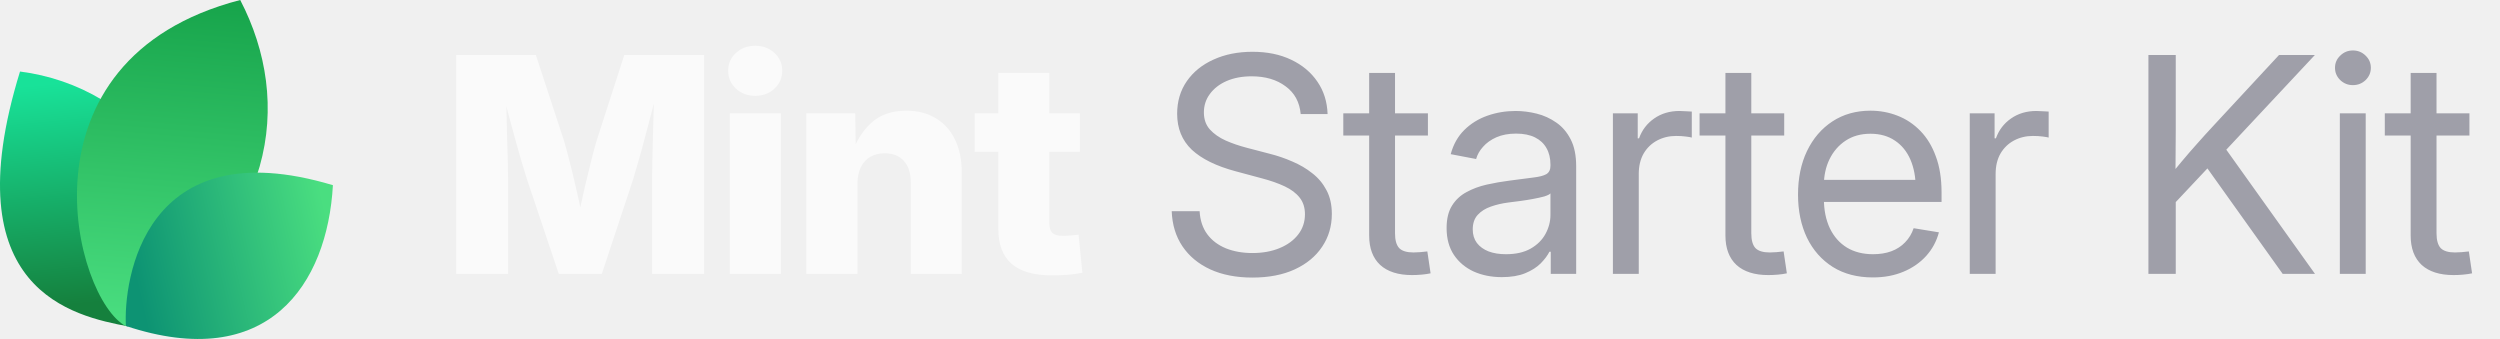
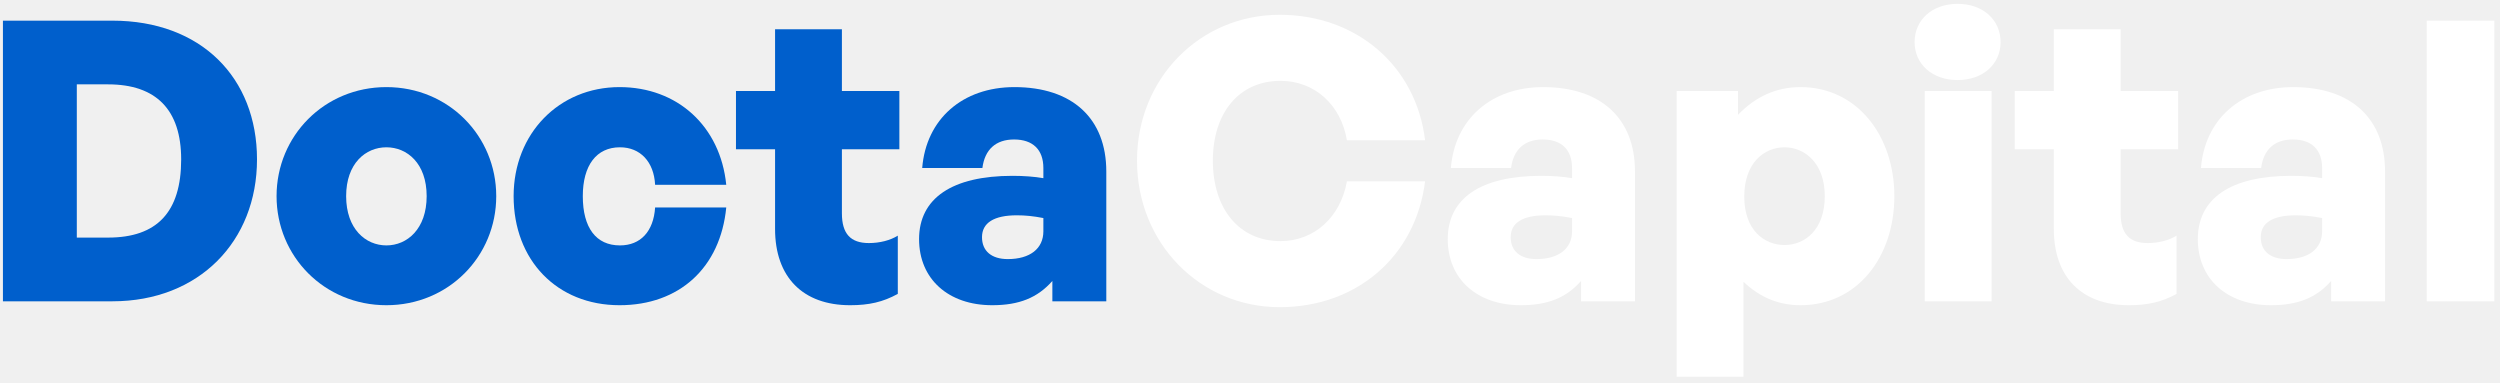
- <svg xmlns="http://www.w3.org/2000/svg" width="177" height="24" viewBox="0 0 177 24" fill="none">
-   <path d="M9.061 23.108C5.268 22.377 -3.391 20.627 1.417 5.064C9.634 6.099 16.973 14.064 9.061 23.108Z" fill="url(#paint0_linear_17557_2145)" />
-   <path d="M8.919 23.094C5.276 21.222 0.784 4.209 17.007 0C20.757 7.193 19.621 16.545 8.919 23.094Z" fill="url(#paint1_linear_17557_2145)" />
-   <path d="M8.914 23.079C8.735 19.882 10.159 9.085 23.57 13.111C23.181 20.123 18.984 26.418 8.914 23.079Z" fill="url(#paint2_linear_17557_2145)" />
-   <path d="M32.301 19.392V3.894H37.938L39.925 9.948C40.036 10.315 40.164 10.787 40.31 11.362C40.462 11.938 40.611 12.552 40.757 13.204C40.91 13.855 41.048 14.483 41.173 15.086C41.305 15.682 41.412 16.192 41.495 16.615H40.695C40.771 16.192 40.871 15.682 40.996 15.086C41.128 14.49 41.267 13.866 41.412 13.214C41.565 12.562 41.714 11.948 41.86 11.373C42.005 10.79 42.133 10.315 42.244 9.948L44.2 3.894H49.848V19.392H46.166V12.704C46.166 12.357 46.173 11.917 46.187 11.383C46.2 10.849 46.214 10.27 46.228 9.646C46.249 9.022 46.266 8.391 46.28 7.753C46.301 7.115 46.311 6.519 46.311 5.964H46.623C46.485 6.561 46.332 7.181 46.166 7.826C45.999 8.471 45.833 9.102 45.666 9.719C45.507 10.336 45.351 10.901 45.198 11.414C45.053 11.928 44.928 12.357 44.824 12.704L42.608 19.392H39.561L37.314 12.704C37.203 12.357 37.072 11.928 36.919 11.414C36.773 10.901 36.614 10.34 36.441 9.729C36.274 9.112 36.104 8.481 35.931 7.836C35.764 7.192 35.608 6.567 35.463 5.964H35.827C35.834 6.512 35.844 7.105 35.858 7.743C35.872 8.374 35.886 9.005 35.9 9.636C35.92 10.26 35.938 10.839 35.952 11.373C35.965 11.907 35.972 12.351 35.972 12.704V19.392H32.301ZM51.668 19.392V8.024H55.288V19.392H51.668ZM53.468 6.786C52.927 6.786 52.473 6.616 52.105 6.276C51.738 5.93 51.554 5.507 51.554 5.007C51.554 4.508 51.738 4.088 52.105 3.749C52.473 3.409 52.927 3.239 53.468 3.239C54.009 3.239 54.463 3.409 54.83 3.749C55.198 4.082 55.382 4.501 55.382 5.007C55.382 5.507 55.198 5.93 54.83 6.276C54.463 6.616 54.009 6.786 53.468 6.786ZM60.708 13.027V19.392H57.088V8.024H60.551L60.593 10.967H60.281C60.593 10.024 61.061 9.268 61.685 8.7C62.309 8.124 63.138 7.836 64.171 7.836C64.975 7.836 65.672 8.017 66.262 8.377C66.851 8.731 67.302 9.234 67.614 9.885C67.933 10.537 68.092 11.307 68.092 12.194V19.392H64.483V12.912C64.483 12.26 64.32 11.754 63.994 11.394C63.675 11.033 63.221 10.853 62.632 10.853C62.25 10.853 61.914 10.936 61.623 11.102C61.332 11.269 61.106 11.515 60.947 11.841C60.787 12.16 60.708 12.555 60.708 13.027ZM76.456 8.024V10.749H69.008V8.024H76.456ZM70.683 5.163H74.292V15.783C74.292 16.102 74.361 16.334 74.5 16.48C74.646 16.625 74.899 16.698 75.259 16.698C75.405 16.698 75.596 16.688 75.831 16.667C76.074 16.646 76.251 16.629 76.362 16.615L76.632 19.309C76.313 19.378 75.963 19.427 75.582 19.455C75.207 19.482 74.836 19.496 74.469 19.496C73.2 19.496 72.25 19.222 71.619 18.674C70.995 18.127 70.683 17.308 70.683 16.22V5.163Z" fill="#FAFAFA" />
-   <path d="M88.667 19.652C87.523 19.652 86.528 19.458 85.682 19.07C84.843 18.681 84.188 18.137 83.716 17.437C83.245 16.736 82.992 15.908 82.957 14.951H84.933C84.968 15.596 85.148 16.14 85.474 16.584C85.8 17.021 86.24 17.354 86.795 17.582C87.35 17.804 87.974 17.915 88.667 17.915C89.388 17.915 90.026 17.801 90.581 17.572C91.143 17.343 91.583 17.024 91.902 16.615C92.228 16.199 92.391 15.717 92.391 15.169C92.391 14.698 92.266 14.306 92.017 13.994C91.767 13.675 91.413 13.408 90.956 13.193C90.498 12.978 89.954 12.787 89.323 12.621L87.502 12.132C86.123 11.765 85.082 11.255 84.382 10.603C83.689 9.944 83.342 9.095 83.342 8.055C83.342 7.174 83.571 6.404 84.028 5.746C84.486 5.087 85.117 4.577 85.921 4.217C86.726 3.849 87.645 3.666 88.678 3.666C89.718 3.666 90.63 3.853 91.413 4.227C92.204 4.602 92.824 5.122 93.275 5.787C93.726 6.446 93.965 7.209 93.993 8.076H92.089C92.013 7.23 91.656 6.574 91.018 6.11C90.387 5.638 89.586 5.403 88.615 5.403C87.95 5.403 87.36 5.513 86.847 5.735C86.341 5.957 85.946 6.262 85.661 6.651C85.377 7.032 85.235 7.469 85.235 7.961C85.235 8.447 85.377 8.849 85.661 9.168C85.946 9.48 86.317 9.74 86.774 9.948C87.232 10.149 87.724 10.319 88.251 10.457L89.884 10.884C90.439 11.023 90.977 11.206 91.496 11.435C92.023 11.657 92.495 11.934 92.911 12.267C93.334 12.593 93.67 12.995 93.92 13.474C94.17 13.945 94.294 14.504 94.294 15.149C94.294 16.015 94.066 16.788 93.608 17.468C93.157 18.148 92.512 18.681 91.673 19.07C90.834 19.458 89.832 19.652 88.667 19.652ZM101.097 8.024V9.594H95.106V8.024H101.097ZM96.937 5.163H98.767V16.521C98.767 17 98.865 17.347 99.059 17.562C99.26 17.77 99.6 17.874 100.078 17.874C100.21 17.874 100.366 17.867 100.546 17.853C100.733 17.832 100.903 17.815 101.056 17.801L101.285 19.351C101.097 19.392 100.886 19.423 100.65 19.444C100.414 19.465 100.189 19.475 99.974 19.475C98.996 19.475 98.244 19.236 97.717 18.758C97.197 18.272 96.937 17.579 96.937 16.677V5.163ZM106.33 19.621C105.595 19.621 104.932 19.489 104.343 19.226C103.754 18.955 103.285 18.564 102.939 18.05C102.592 17.53 102.419 16.896 102.419 16.147C102.419 15.495 102.547 14.965 102.804 14.556C103.06 14.146 103.403 13.828 103.833 13.599C104.263 13.363 104.742 13.186 105.269 13.068C105.796 12.95 106.333 12.857 106.881 12.787C107.574 12.69 108.132 12.617 108.555 12.569C108.978 12.52 109.287 12.441 109.481 12.33C109.675 12.212 109.772 12.014 109.772 11.737V11.654C109.772 11.203 109.679 10.815 109.492 10.489C109.311 10.163 109.041 9.91 108.68 9.729C108.32 9.549 107.872 9.459 107.338 9.459C106.805 9.459 106.34 9.546 105.945 9.719C105.556 9.892 105.241 10.118 104.998 10.395C104.755 10.665 104.593 10.953 104.509 11.258L102.71 10.915C102.897 10.222 103.22 9.65 103.677 9.199C104.135 8.748 104.679 8.412 105.31 8.19C105.941 7.968 106.607 7.857 107.307 7.857C107.8 7.857 108.295 7.92 108.795 8.044C109.301 8.169 109.765 8.381 110.188 8.679C110.611 8.97 110.951 9.369 111.208 9.875C111.464 10.374 111.593 11.005 111.593 11.768V19.392H109.793V17.822H109.7C109.568 18.085 109.363 18.359 109.086 18.643C108.809 18.921 108.444 19.153 107.994 19.34C107.543 19.527 106.988 19.621 106.33 19.621ZM106.621 17.998C107.321 17.998 107.904 17.867 108.368 17.603C108.84 17.333 109.19 16.986 109.419 16.563C109.654 16.133 109.772 15.682 109.772 15.211V13.692C109.703 13.769 109.554 13.841 109.325 13.911C109.096 13.973 108.829 14.032 108.524 14.088C108.226 14.143 107.921 14.192 107.609 14.233C107.304 14.275 107.033 14.309 106.798 14.337C106.354 14.393 105.938 14.49 105.549 14.628C105.168 14.76 104.86 14.954 104.624 15.211C104.388 15.467 104.27 15.811 104.27 16.241C104.27 16.615 104.367 16.934 104.561 17.198C104.762 17.461 105.04 17.662 105.393 17.801C105.747 17.933 106.156 17.998 106.621 17.998ZM114.193 19.392V8.024H115.951V9.792H116.045C116.253 9.209 116.61 8.741 117.116 8.388C117.622 8.034 118.219 7.857 118.905 7.857C119.058 7.857 119.217 7.864 119.384 7.878C119.55 7.885 119.682 7.892 119.779 7.899V9.74C119.716 9.719 119.578 9.695 119.363 9.667C119.155 9.639 118.922 9.625 118.666 9.625C118.174 9.625 117.726 9.733 117.324 9.948C116.922 10.163 116.603 10.471 116.367 10.874C116.138 11.276 116.024 11.758 116.024 12.319V19.392H114.193ZM126.322 8.024V9.594H120.33V8.024H126.322ZM122.161 5.163H123.992V16.521C123.992 17 124.089 17.347 124.283 17.562C124.484 17.77 124.824 17.874 125.302 17.874C125.434 17.874 125.59 17.867 125.77 17.853C125.958 17.832 126.127 17.815 126.28 17.801L126.509 19.351C126.322 19.392 126.11 19.423 125.874 19.444C125.639 19.465 125.413 19.475 125.198 19.475C124.221 19.475 123.468 19.236 122.941 18.758C122.421 18.272 122.161 17.579 122.161 16.677V5.163ZM132.604 19.642C131.502 19.642 130.555 19.396 129.765 18.903C128.974 18.404 128.364 17.714 127.934 16.834C127.511 15.946 127.3 14.927 127.3 13.775C127.3 12.611 127.511 11.584 127.934 10.697C128.364 9.802 128.964 9.102 129.734 8.596C130.51 8.089 131.408 7.836 132.428 7.836C133.1 7.836 133.738 7.954 134.341 8.19C134.952 8.426 135.489 8.783 135.954 9.261C136.425 9.74 136.793 10.343 137.056 11.071C137.327 11.792 137.462 12.645 137.462 13.63V14.296H128.433V12.735H136.463L135.631 13.297C135.631 12.541 135.506 11.876 135.257 11.3C135.007 10.725 134.643 10.277 134.165 9.958C133.686 9.632 133.107 9.469 132.428 9.469C131.748 9.469 131.162 9.632 130.67 9.958C130.177 10.284 129.796 10.725 129.526 11.279C129.262 11.827 129.13 12.441 129.13 13.12V14.046C129.13 14.864 129.273 15.572 129.557 16.168C129.841 16.757 130.243 17.211 130.763 17.53C131.283 17.842 131.901 17.998 132.615 17.998C133.093 17.998 133.523 17.929 133.905 17.79C134.293 17.645 134.619 17.433 134.882 17.156C135.153 16.879 135.354 16.546 135.486 16.157L137.275 16.449C137.108 17.08 136.81 17.634 136.38 18.113C135.95 18.591 135.413 18.966 134.768 19.236C134.123 19.507 133.402 19.642 132.604 19.642ZM139.459 19.392V8.024H141.217V9.792H141.311C141.519 9.209 141.876 8.741 142.382 8.388C142.888 8.034 143.485 7.857 144.171 7.857C144.324 7.857 144.483 7.864 144.649 7.878C144.816 7.885 144.948 7.892 145.045 7.899V9.74C144.982 9.719 144.844 9.695 144.629 9.667C144.421 9.639 144.188 9.625 143.932 9.625C143.439 9.625 142.992 9.733 142.59 9.948C142.188 10.163 141.869 10.471 141.633 10.874C141.404 11.276 141.29 11.758 141.29 12.319V19.392H139.459ZM153.429 14.961V12.715C153.783 12.257 154.136 11.82 154.49 11.404C154.844 10.981 155.204 10.565 155.572 10.156C155.939 9.74 156.314 9.327 156.695 8.918L161.355 3.894H163.893L157.277 10.967H157.184L153.429 14.961ZM152.108 19.392V3.894H154.043V9.241L154.022 12.559L154.043 13.505V19.392H152.108ZM161.615 19.392L155.967 11.477L157.173 9.969L163.903 19.392H161.615ZM165.661 19.392V8.024H167.492V19.392H165.661ZM166.587 6.027C166.24 6.027 165.942 5.909 165.692 5.673C165.443 5.43 165.318 5.139 165.318 4.799C165.318 4.459 165.443 4.172 165.692 3.936C165.942 3.693 166.24 3.572 166.587 3.572C166.934 3.572 167.232 3.693 167.482 3.936C167.731 4.172 167.856 4.459 167.856 4.799C167.856 5.139 167.731 5.43 167.482 5.673C167.232 5.909 166.934 6.027 166.587 6.027ZM174.836 8.024V9.594H168.844V8.024H174.836ZM170.675 5.163H172.506V16.521C172.506 17 172.603 17.347 172.797 17.562C172.998 17.77 173.338 17.874 173.816 17.874C173.948 17.874 174.104 17.867 174.284 17.853C174.472 17.832 174.641 17.815 174.794 17.801L175.023 19.351C174.836 19.392 174.624 19.423 174.388 19.444C174.153 19.465 173.927 19.475 173.712 19.475C172.735 19.475 171.982 19.236 171.455 18.758C170.935 18.272 170.675 17.579 170.675 16.677V5.163Z" fill="#9F9FA9" />
-   <defs>
-     <linearGradient id="paint0_linear_17557_2145" x1="3.776" y1="5.916" x2="5.232" y2="21.559" gradientUnits="userSpaceOnUse">
-       <stop stop-color="#18E299" />
-       <stop offset="1" stop-color="#15803D" />
-     </linearGradient>
-     <linearGradient id="paint1_linear_17557_2145" x1="12.171" y1="-0.718" x2="10.19" y2="22.983" gradientUnits="userSpaceOnUse">
-       <stop stop-color="#16A34A" />
-       <stop offset="1" stop-color="#4ADE80" />
-     </linearGradient>
-     <linearGradient id="paint2_linear_17557_2145" x1="23.133" y1="15.353" x2="9.338" y2="18.52" gradientUnits="userSpaceOnUse">
-       <stop stop-color="#4ADE80" />
-       <stop offset="1" stop-color="#0D9373" />
-     </linearGradient>
-   </defs>
+ <svg xmlns="http://www.w3.org/2000/svg" width="307" height="47" viewBox="0 0 307 47" fill="none">
+   <path d="M13.8 37H0.36V2.536H13.8C24.696 2.536 31.56 9.544 31.56 19.576C31.56 29.608 24.456 37 13.8 37ZM9.432 10.36V29.176H13.272C19.272 29.176 22.248 26.056 22.248 19.576C22.248 13.48 19.176 10.36 13.272 10.36H9.432Z" fill="#005FCC" />
+   <path d="M47.45 37.48C39.818 37.48 33.962 31.48 33.962 24.088C33.962 16.696 39.818 10.696 47.45 10.696C55.082 10.696 60.938 16.696 60.938 24.088C60.938 31.48 55.082 37.48 47.45 37.48ZM47.45 30.136C49.994 30.136 52.394 28.12 52.394 24.088C52.394 20.056 49.994 18.088 47.45 18.088C44.906 18.088 42.506 20.056 42.506 24.088C42.506 28.12 44.906 30.136 47.45 30.136Z" fill="#005FCC" />
+   <path d="M76.08 37.48C68.4 37.48 63.072 31.96 63.072 24.088C63.072 16.408 68.64 10.696 76.08 10.696C83.184 10.696 88.464 15.496 89.184 22.696H80.448C80.304 19.864 78.624 18.088 76.128 18.088C73.248 18.088 71.568 20.296 71.568 24.088C71.568 27.976 73.2 30.136 76.128 30.136C78.672 30.136 80.256 28.408 80.448 25.48H89.184C88.464 32.872 83.424 37.48 76.08 37.48Z" fill="#005FCC" />
+   <path d="M110.25 28.936V36.088C108.426 37.096 106.698 37.48 104.394 37.48C98.586 37.48 95.178 34.024 95.178 28.12V18.328H90.378V11.176H95.178V3.592H103.386V11.176H110.442V18.328H103.386V26.2C103.386 28.696 104.442 29.848 106.698 29.848C108.042 29.848 109.338 29.512 110.25 28.936Z" fill="#005FCC" />
+   <path d="M129.23 37V34.504C127.406 36.568 125.15 37.48 121.838 37.48C116.462 37.48 112.862 34.264 112.862 29.368C112.862 24.328 116.942 21.592 124.334 21.592C125.726 21.592 127.022 21.688 128.126 21.88V20.632C128.126 18.376 126.83 17.128 124.526 17.128C122.27 17.128 120.926 18.376 120.638 20.632H113.246C113.726 14.632 118.19 10.696 124.574 10.696C131.678 10.696 135.854 14.536 135.854 21.064V37H129.23ZM120.59 29.128C120.59 30.808 121.742 31.816 123.758 31.816C126.494 31.816 128.126 30.52 128.126 28.408V26.776C126.878 26.536 125.918 26.44 124.862 26.44C122.078 26.44 120.59 27.352 120.59 29.128Z" fill="#005FCC" />
+   <path d="M157.145 37.72C147.353 37.72 139.625 29.848 139.625 19.72C139.625 9.64 147.353 1.816 157.145 1.816C166.601 1.816 173.897 8.104 175.001 17.224H165.401C164.681 12.904 161.465 9.928 157.241 9.928C152.153 9.928 148.937 13.864 148.937 19.72C148.937 25.624 152.153 29.608 157.241 29.608C161.417 29.608 164.633 26.632 165.401 22.264H175.001C173.849 31.48 166.601 37.72 157.145 37.72Z" fill="#FFFFFF" />
+   <path d="M194.152 37V34.504C192.328 36.568 190.072 37.48 186.76 37.48C181.384 37.48 177.784 34.264 177.784 29.368C177.784 24.328 181.864 21.592 189.256 21.592C190.648 21.592 191.944 21.688 193.048 21.88V20.632C193.048 18.376 191.752 17.128 189.448 17.128C187.192 17.128 185.848 18.376 185.56 20.632H178.168C178.648 14.632 183.112 10.696 189.496 10.696C196.6 10.696 200.776 14.536 200.776 21.064V37H194.152ZM185.512 29.128C185.512 30.808 186.664 31.816 188.68 31.816C191.416 31.816 193.048 30.52 193.048 28.408V26.776C191.8 26.536 190.84 26.44 189.784 26.44C187 26.44 185.512 27.352 185.512 29.128Z" fill="#FFFFFF" />
+   <path d="M232.627 24.088C232.627 31.576 228.067 37.48 221.107 37.48C218.419 37.48 216.115 36.52 214.099 34.6V46.264H205.891V11.176H213.427V14.104C215.539 11.896 218.083 10.696 221.107 10.696C228.067 10.696 232.627 16.696 232.627 24.088ZM224.083 24.088C224.083 20.056 221.635 18.088 219.139 18.088C216.595 18.088 214.195 20.056 214.195 24.136C214.195 28.264 216.643 30.088 219.139 30.088C221.635 30.088 224.083 28.216 224.083 24.088Z" fill="#FFFFFF" />
+   <path d="M245.672 5.176C245.672 7.864 243.512 9.832 240.392 9.832C237.272 9.832 235.112 7.864 235.112 5.176C235.112 2.44 237.272 0.472 240.392 0.472C243.512 0.472 245.672 2.44 245.672 5.176ZM244.568 37H236.36V11.176H244.568V37Z" fill="#FFFFFF" />
+   <path d="M267.282 28.936V36.088C265.458 37.096 263.73 37.48 261.426 37.48C255.618 37.48 252.21 34.024 252.21 28.12V18.328H247.41V11.176H252.21V3.592H260.418V11.176H267.474V18.328H260.418V26.2C260.418 28.696 261.474 29.848 263.73 29.848C265.074 29.848 266.37 29.512 267.282 28.936Z" fill="#FFFFFF" />
+   <path d="M286.261 37V34.504C284.437 36.568 282.181 37.48 278.869 37.48C273.493 37.48 269.893 34.264 269.893 29.368C269.893 24.328 273.973 21.592 281.365 21.592C282.757 21.592 284.053 21.688 285.157 21.88V20.632C285.157 18.376 283.861 17.128 281.557 17.128C279.301 17.128 277.957 18.376 277.669 20.632H270.277C270.757 14.632 275.221 10.696 281.605 10.696C288.709 10.696 292.885 14.536 292.885 21.064V37H286.261ZM277.621 29.128C277.621 30.808 278.773 31.816 280.789 31.816C283.525 31.816 285.157 30.52 285.157 28.408V26.776C283.909 26.536 282.949 26.44 281.893 26.44C279.109 26.44 277.621 27.352 277.621 29.128Z" fill="#FFFFFF" />
+   <path d="M306.305 37H298.001V2.536H306.305V37Z" fill="#FFFFFF" />
</svg>
